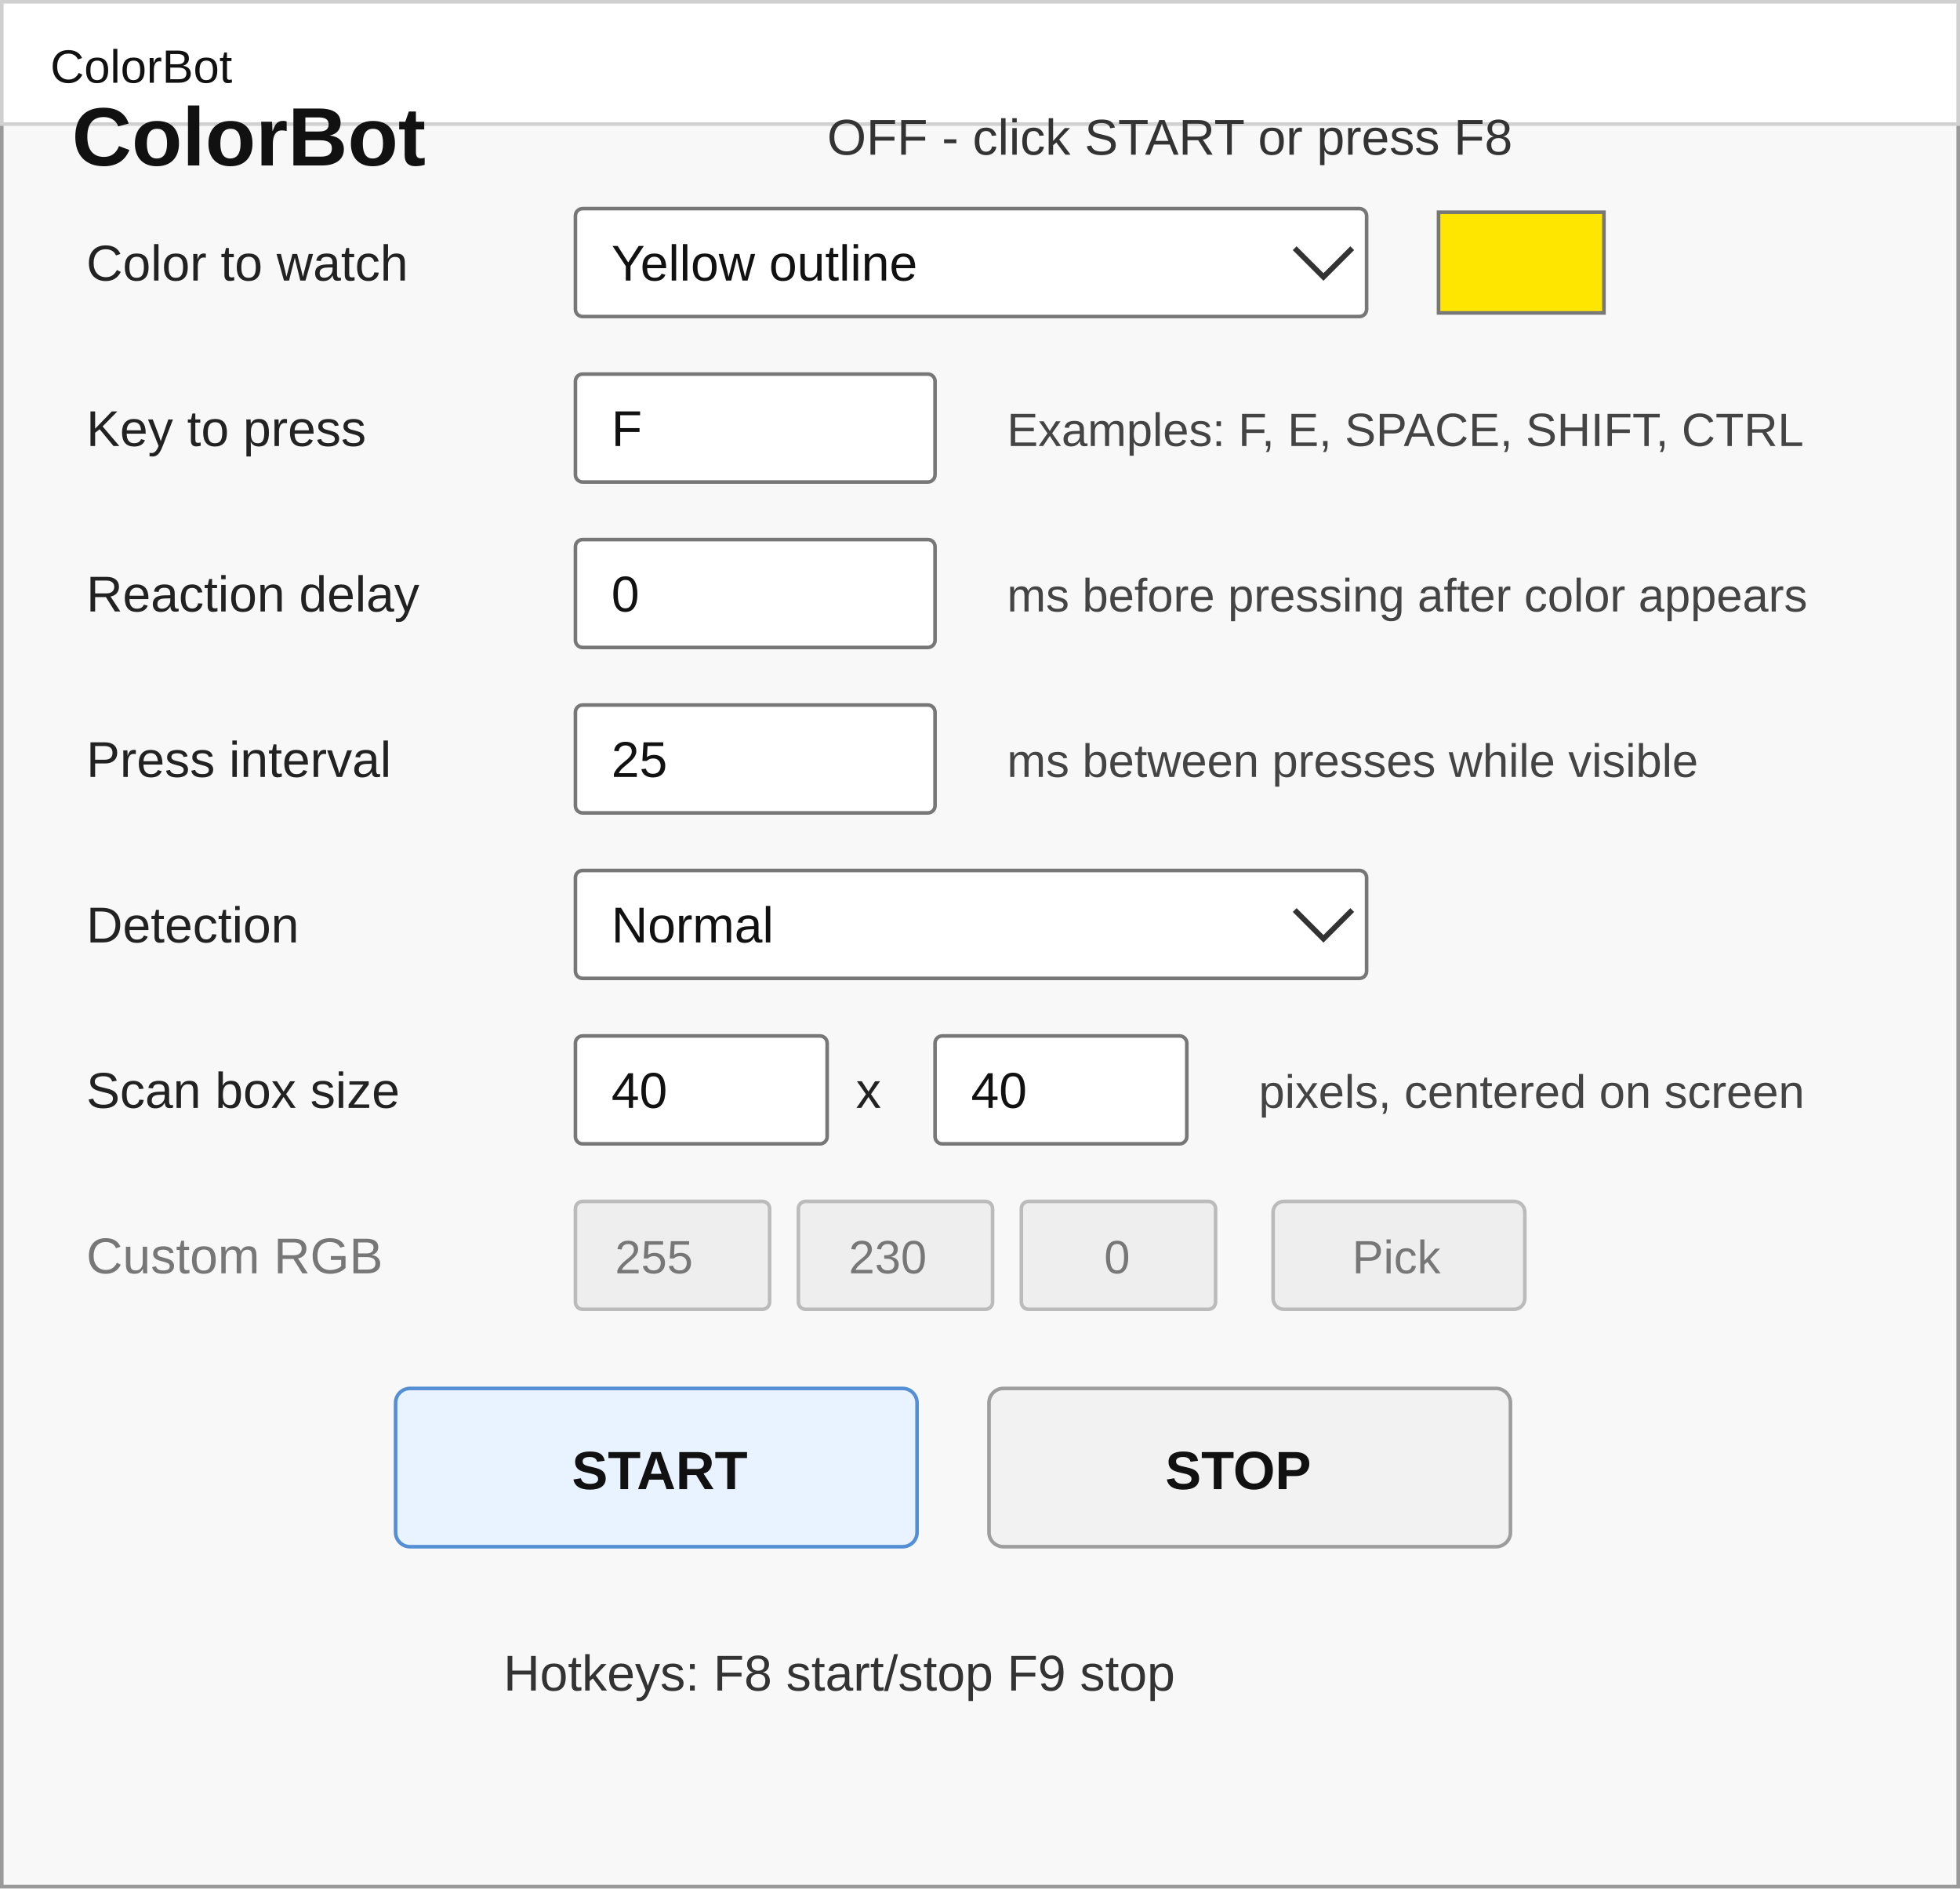
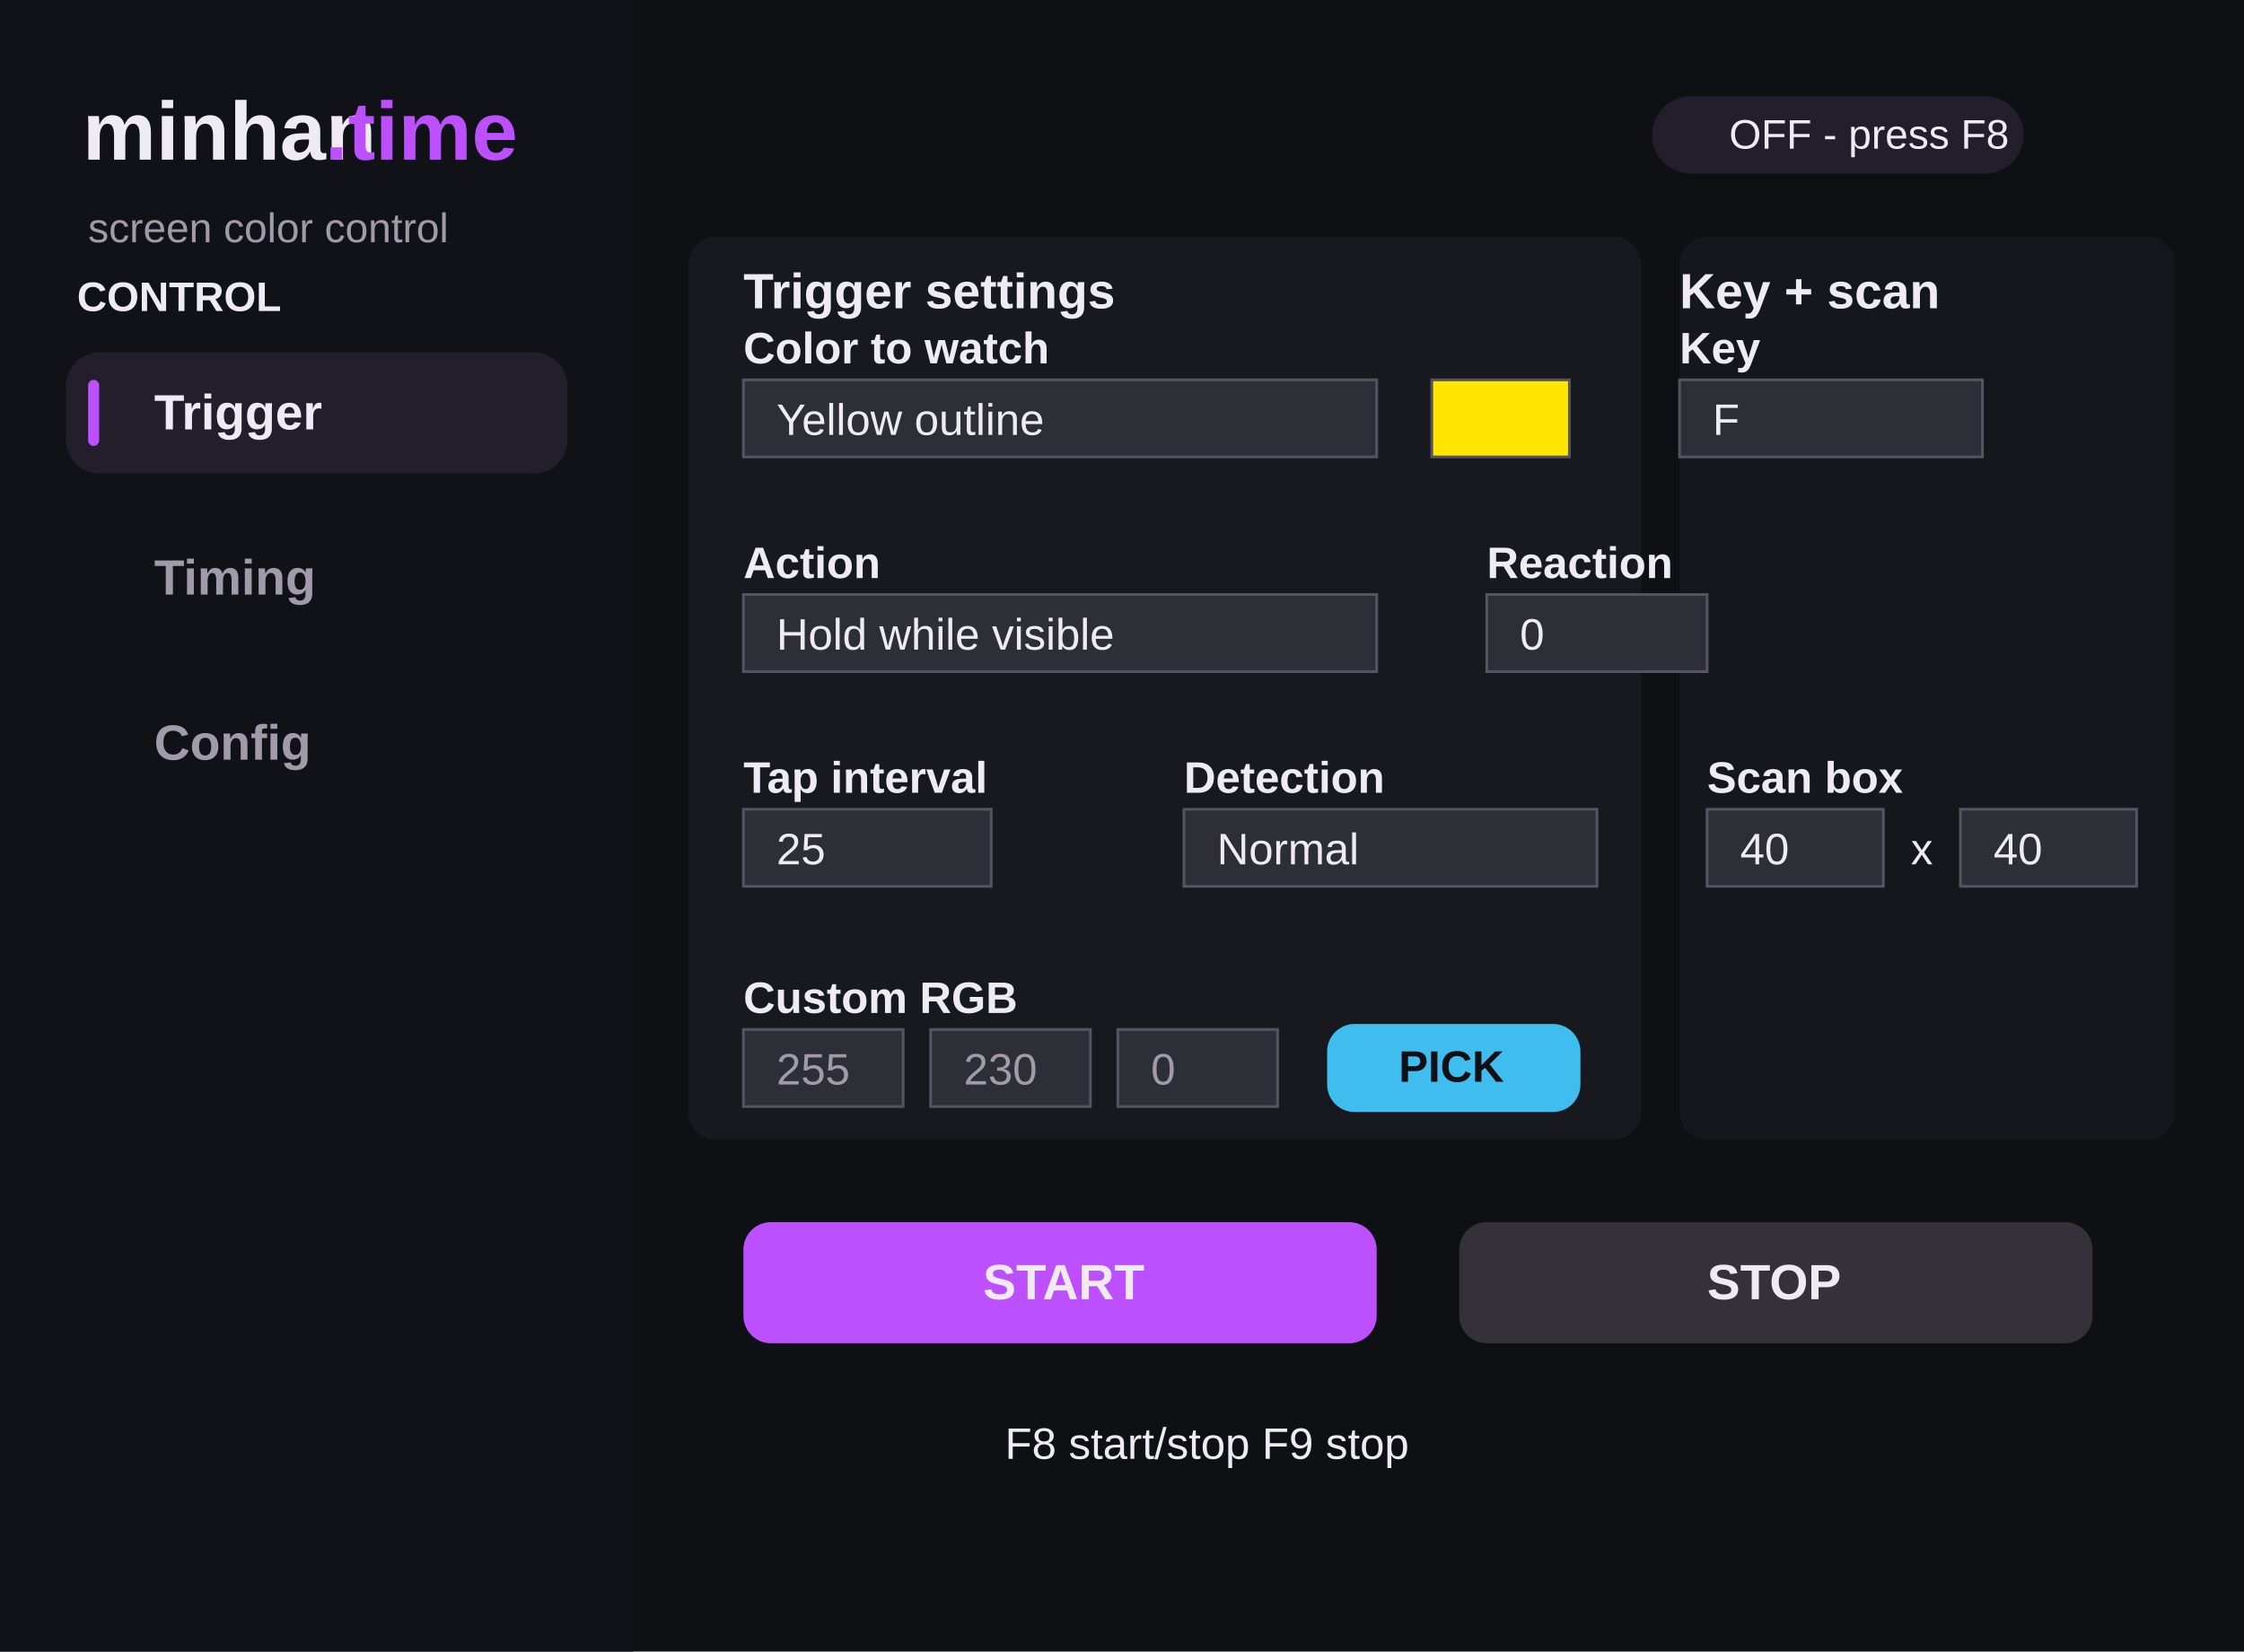
- <svg xmlns="http://www.w3.org/2000/svg" width="545" height="525" viewBox="0 0 545 525">
-   <rect width="545" height="525" fill="#f8f8f8" />
-   <rect x="0.5" y="0.5" width="544" height="524" fill="#f8f8f8" stroke="#9a9a9a" />
-   <rect x="0.5" y="0.5" width="544" height="34" fill="#ffffff" stroke="#d0d0d0" />
-   <text x="14" y="23" font-family="Segoe UI, Arial" font-size="13" fill="#111">ColorBot</text>
-   <text x="20" y="46" font-family="Segoe UI, Arial" font-size="23" font-weight="600" fill="#111">ColorBot</text>
-   <text x="230" y="43" font-family="Segoe UI, Arial" font-size="14" fill="#333">OFF - click START or press F8</text>
-   <text x="24" y="78" font-family="Segoe UI, Arial" font-size="14" fill="#222">Color to watch</text>
-   <rect x="160" y="58" width="220" height="30" rx="2" fill="#fff" stroke="#777" />
-   <text x="170" y="78" font-family="Segoe UI, Arial" font-size="14" fill="#111">Yellow outline</text>
-   <path d="M360 69 l8 8 l8 -8" fill="none" stroke="#333" stroke-width="1.5" />
-   <rect x="400" y="59" width="46" height="28" fill="#ffe600" stroke="#777" />
-   <text x="24" y="124" font-family="Segoe UI, Arial" font-size="14" fill="#222">Key to press</text>
-   <rect x="160" y="104" width="100" height="30" rx="2" fill="#fff" stroke="#777" />
-   <text x="170" y="124" font-family="Segoe UI, Arial" font-size="14" fill="#111">F</text>
-   <text x="280" y="124" font-family="Segoe UI, Arial" font-size="13" fill="#444">Examples: F, E, SPACE, SHIFT, CTRL</text>
-   <text x="24" y="170" font-family="Segoe UI, Arial" font-size="14" fill="#222">Reaction delay</text>
-   <rect x="160" y="150" width="100" height="30" rx="2" fill="#fff" stroke="#777" />
-   <text x="170" y="170" font-family="Segoe UI, Arial" font-size="14" fill="#111">0</text>
-   <text x="280" y="170" font-family="Segoe UI, Arial" font-size="13" fill="#444">ms before pressing after color appears</text>
-   <text x="24" y="216" font-family="Segoe UI, Arial" font-size="14" fill="#222">Press interval</text>
-   <rect x="160" y="196" width="100" height="30" rx="2" fill="#fff" stroke="#777" />
-   <text x="170" y="216" font-family="Segoe UI, Arial" font-size="14" fill="#111">25</text>
-   <text x="280" y="216" font-family="Segoe UI, Arial" font-size="13" fill="#444">ms between presses while visible</text>
-   <text x="24" y="262" font-family="Segoe UI, Arial" font-size="14" fill="#222">Detection</text>
-   <rect x="160" y="242" width="220" height="30" rx="2" fill="#fff" stroke="#777" />
-   <text x="170" y="262" font-family="Segoe UI, Arial" font-size="14" fill="#111">Normal</text>
-   <path d="M360 253 l8 8 l8 -8" fill="none" stroke="#333" stroke-width="1.5" />
-   <text x="24" y="308" font-family="Segoe UI, Arial" font-size="14" fill="#222">Scan box size</text>
-   <rect x="160" y="288" width="70" height="30" rx="2" fill="#fff" stroke="#777" />
-   <text x="170" y="308" font-family="Segoe UI, Arial" font-size="14" fill="#111">40</text>
-   <text x="238" y="308" font-family="Segoe UI, Arial" font-size="14" fill="#222">x</text>
-   <rect x="260" y="288" width="70" height="30" rx="2" fill="#fff" stroke="#777" />
-   <text x="270" y="308" font-family="Segoe UI, Arial" font-size="14" fill="#111">40</text>
-   <text x="350" y="308" font-family="Segoe UI, Arial" font-size="13" fill="#444">pixels, centered on screen</text>
-   <text x="24" y="354" font-family="Segoe UI, Arial" font-size="14" fill="#777">Custom RGB</text>
-   <rect x="160" y="334" width="54" height="30" rx="2" fill="#eee" stroke="#bbb" />
-   <text x="171" y="354" font-family="Segoe UI, Arial" font-size="13" fill="#777">255</text>
-   <rect x="222" y="334" width="54" height="30" rx="2" fill="#eee" stroke="#bbb" />
-   <text x="236" y="354" font-family="Segoe UI, Arial" font-size="13" fill="#777">230</text>
-   <rect x="284" y="334" width="54" height="30" rx="2" fill="#eee" stroke="#bbb" />
-   <text x="307" y="354" font-family="Segoe UI, Arial" font-size="13" fill="#777">0</text>
-   <rect x="354" y="334" width="70" height="30" rx="3" fill="#eee" stroke="#bbb" />
-   <text x="376" y="354" font-family="Segoe UI, Arial" font-size="13" fill="#777">Pick</text>
-   <rect x="110" y="386" width="145" height="44" rx="4" fill="#e9f2ff" stroke="#548ed4" />
-   <text x="159" y="414" font-family="Segoe UI, Arial" font-size="15" font-weight="600" fill="#111">START</text>
-   <rect x="275" y="386" width="145" height="44" rx="4" fill="#f2f2f2" stroke="#9d9d9d" />
-   <text x="324" y="414" font-family="Segoe UI, Arial" font-size="15" font-weight="600" fill="#111">STOP</text>
-   <text x="140" y="470" font-family="Segoe UI, Arial" font-size="14" fill="#333">Hotkeys: F8 start/stop   F9 stop</text>
+ <svg xmlns="http://www.w3.org/2000/svg" width="815" height="600" viewBox="0 0 815 600">
+   <rect width="815" height="600" fill="#0f1014" />
+   <rect x="0" y="0" width="230" height="600" fill="#111217" />
+   <text x="30" y="58" font-family="Segoe UI, Arial" font-size="30" font-weight="700" fill="#eeebf4">minhan</text>
+   <text x="118" y="58" font-family="Segoe UI, Arial" font-size="30" font-weight="700" fill="#bc50ff">.time</text>
+   <text x="32" y="88" font-family="Segoe UI, Arial" font-size="15" fill="#a09aab">screen color control</text>
+   <text x="28" y="113" font-family="Segoe UI, Arial" font-size="15" font-weight="700" fill="#eeebf4">CONTROL</text>
+   <rect x="24" y="128" width="182" height="44" rx="12" fill="#221e2c" />
+   <rect x="32" y="138" width="4" height="24" rx="2" fill="#bc50ff" />
+   <text x="56" y="156" font-family="Segoe UI, Arial" font-size="18" font-weight="700" fill="#eeebf4">Trigger</text>
+   <text x="56" y="216" font-family="Segoe UI, Arial" font-size="18" font-weight="700" fill="#a09aab">Timing</text>
+   <text x="56" y="276" font-family="Segoe UI, Arial" font-size="18" font-weight="700" fill="#a09aab">Config</text>
+   <rect x="600" y="35" width="135" height="28" rx="14" fill="#221e2c" />
+   <text x="628" y="54" font-family="Segoe UI, Arial" font-size="15" fill="#eeebf4">OFF - press F8</text>
+   <rect x="250" y="86" width="346" height="328" rx="10" fill="#18191f" />
+   <rect x="610" y="86" width="180" height="328" rx="10" fill="#16171d" />
+   <text x="270" y="112" font-family="Segoe UI, Arial" font-size="18" font-weight="700" fill="#eeebf4">Trigger settings</text>
+   <text x="610" y="112" font-family="Segoe UI, Arial" font-size="18" font-weight="700" fill="#eeebf4">Key + scan</text>
+   <text x="270" y="132" font-family="Segoe UI, Arial" font-size="16" font-weight="700" fill="#eeebf4">Color to watch</text>
+   <rect x="270" y="138" width="230" height="28" fill="#2d2e36" stroke="#575360" />
+   <text x="282" y="158" font-family="Segoe UI, Arial" font-size="16" fill="#eeebf4">Yellow outline</text>
+   <rect x="520" y="138" width="50" height="28" fill="#ffe600" stroke="#575360" />
+   <text x="610" y="132" font-family="Segoe UI, Arial" font-size="16" font-weight="700" fill="#eeebf4">Key</text>
+   <rect x="610" y="138" width="110" height="28" fill="#2d2e36" stroke="#575360" />
+   <text x="622" y="158" font-family="Segoe UI, Arial" font-size="16" fill="#eeebf4">F</text>
+   <text x="270" y="210" font-family="Segoe UI, Arial" font-size="16" font-weight="700" fill="#eeebf4">Action</text>
+   <rect x="270" y="216" width="230" height="28" fill="#2d2e36" stroke="#575360" />
+   <text x="282" y="236" font-family="Segoe UI, Arial" font-size="16" fill="#eeebf4">Hold while visible</text>
+   <text x="540" y="210" font-family="Segoe UI, Arial" font-size="16" font-weight="700" fill="#eeebf4">Reaction</text>
+   <rect x="540" y="216" width="80" height="28" fill="#2d2e36" stroke="#575360" />
+   <text x="552" y="236" font-family="Segoe UI, Arial" font-size="16" fill="#eeebf4">0</text>
+   <text x="270" y="288" font-family="Segoe UI, Arial" font-size="16" font-weight="700" fill="#eeebf4">Tap interval</text>
+   <rect x="270" y="294" width="90" height="28" fill="#2d2e36" stroke="#575360" />
+   <text x="282" y="314" font-family="Segoe UI, Arial" font-size="16" fill="#eeebf4">25</text>
+   <text x="430" y="288" font-family="Segoe UI, Arial" font-size="16" font-weight="700" fill="#eeebf4">Detection</text>
+   <rect x="430" y="294" width="150" height="28" fill="#2d2e36" stroke="#575360" />
+   <text x="442" y="314" font-family="Segoe UI, Arial" font-size="16" fill="#eeebf4">Normal</text>
+   <text x="620" y="288" font-family="Segoe UI, Arial" font-size="16" font-weight="700" fill="#eeebf4">Scan box</text>
+   <rect x="620" y="294" width="64" height="28" fill="#2d2e36" stroke="#575360" />
+   <text x="632" y="314" font-family="Segoe UI, Arial" font-size="16" fill="#eeebf4">40</text>
+   <text x="694" y="314" font-family="Segoe UI, Arial" font-size="16" fill="#eeebf4">x</text>
+   <rect x="712" y="294" width="64" height="28" fill="#2d2e36" stroke="#575360" />
+   <text x="724" y="314" font-family="Segoe UI, Arial" font-size="16" fill="#eeebf4">40</text>
+   <text x="270" y="368" font-family="Segoe UI, Arial" font-size="16" font-weight="700" fill="#eeebf4">Custom RGB</text>
+   <rect x="270" y="374" width="58" height="28" fill="#2d2e36" stroke="#575360" />
+   <text x="282" y="394" font-family="Segoe UI, Arial" font-size="16" fill="#a09aab">255</text>
+   <rect x="338" y="374" width="58" height="28" fill="#2d2e36" stroke="#575360" />
+   <text x="350" y="394" font-family="Segoe UI, Arial" font-size="16" fill="#a09aab">230</text>
+   <rect x="406" y="374" width="58" height="28" fill="#2d2e36" stroke="#575360" />
+   <text x="418" y="394" font-family="Segoe UI, Arial" font-size="16" fill="#a09aab">0</text>
+   <rect x="482" y="372" width="92" height="32" rx="10" fill="#40bdef" />
+   <text x="508" y="393" font-family="Segoe UI, Arial" font-size="16" font-weight="700" fill="#0f1014">PICK</text>
+   <rect x="270" y="444" width="230" height="44" rx="10" fill="#bc50ff" />
+   <text x="357" y="472" font-family="Segoe UI, Arial" font-size="18" font-weight="700" fill="#eeebf4">START</text>
+   <rect x="530" y="444" width="230" height="44" rx="10" fill="#34313a" />
+   <text x="620" y="472" font-family="Segoe UI, Arial" font-size="18" font-weight="700" fill="#eeebf4">STOP</text>
+   <text x="365" y="530" font-family="Segoe UI, Arial" font-size="16" fill="#eeebf4">F8 start/stop    F9 stop</text>
</svg>
